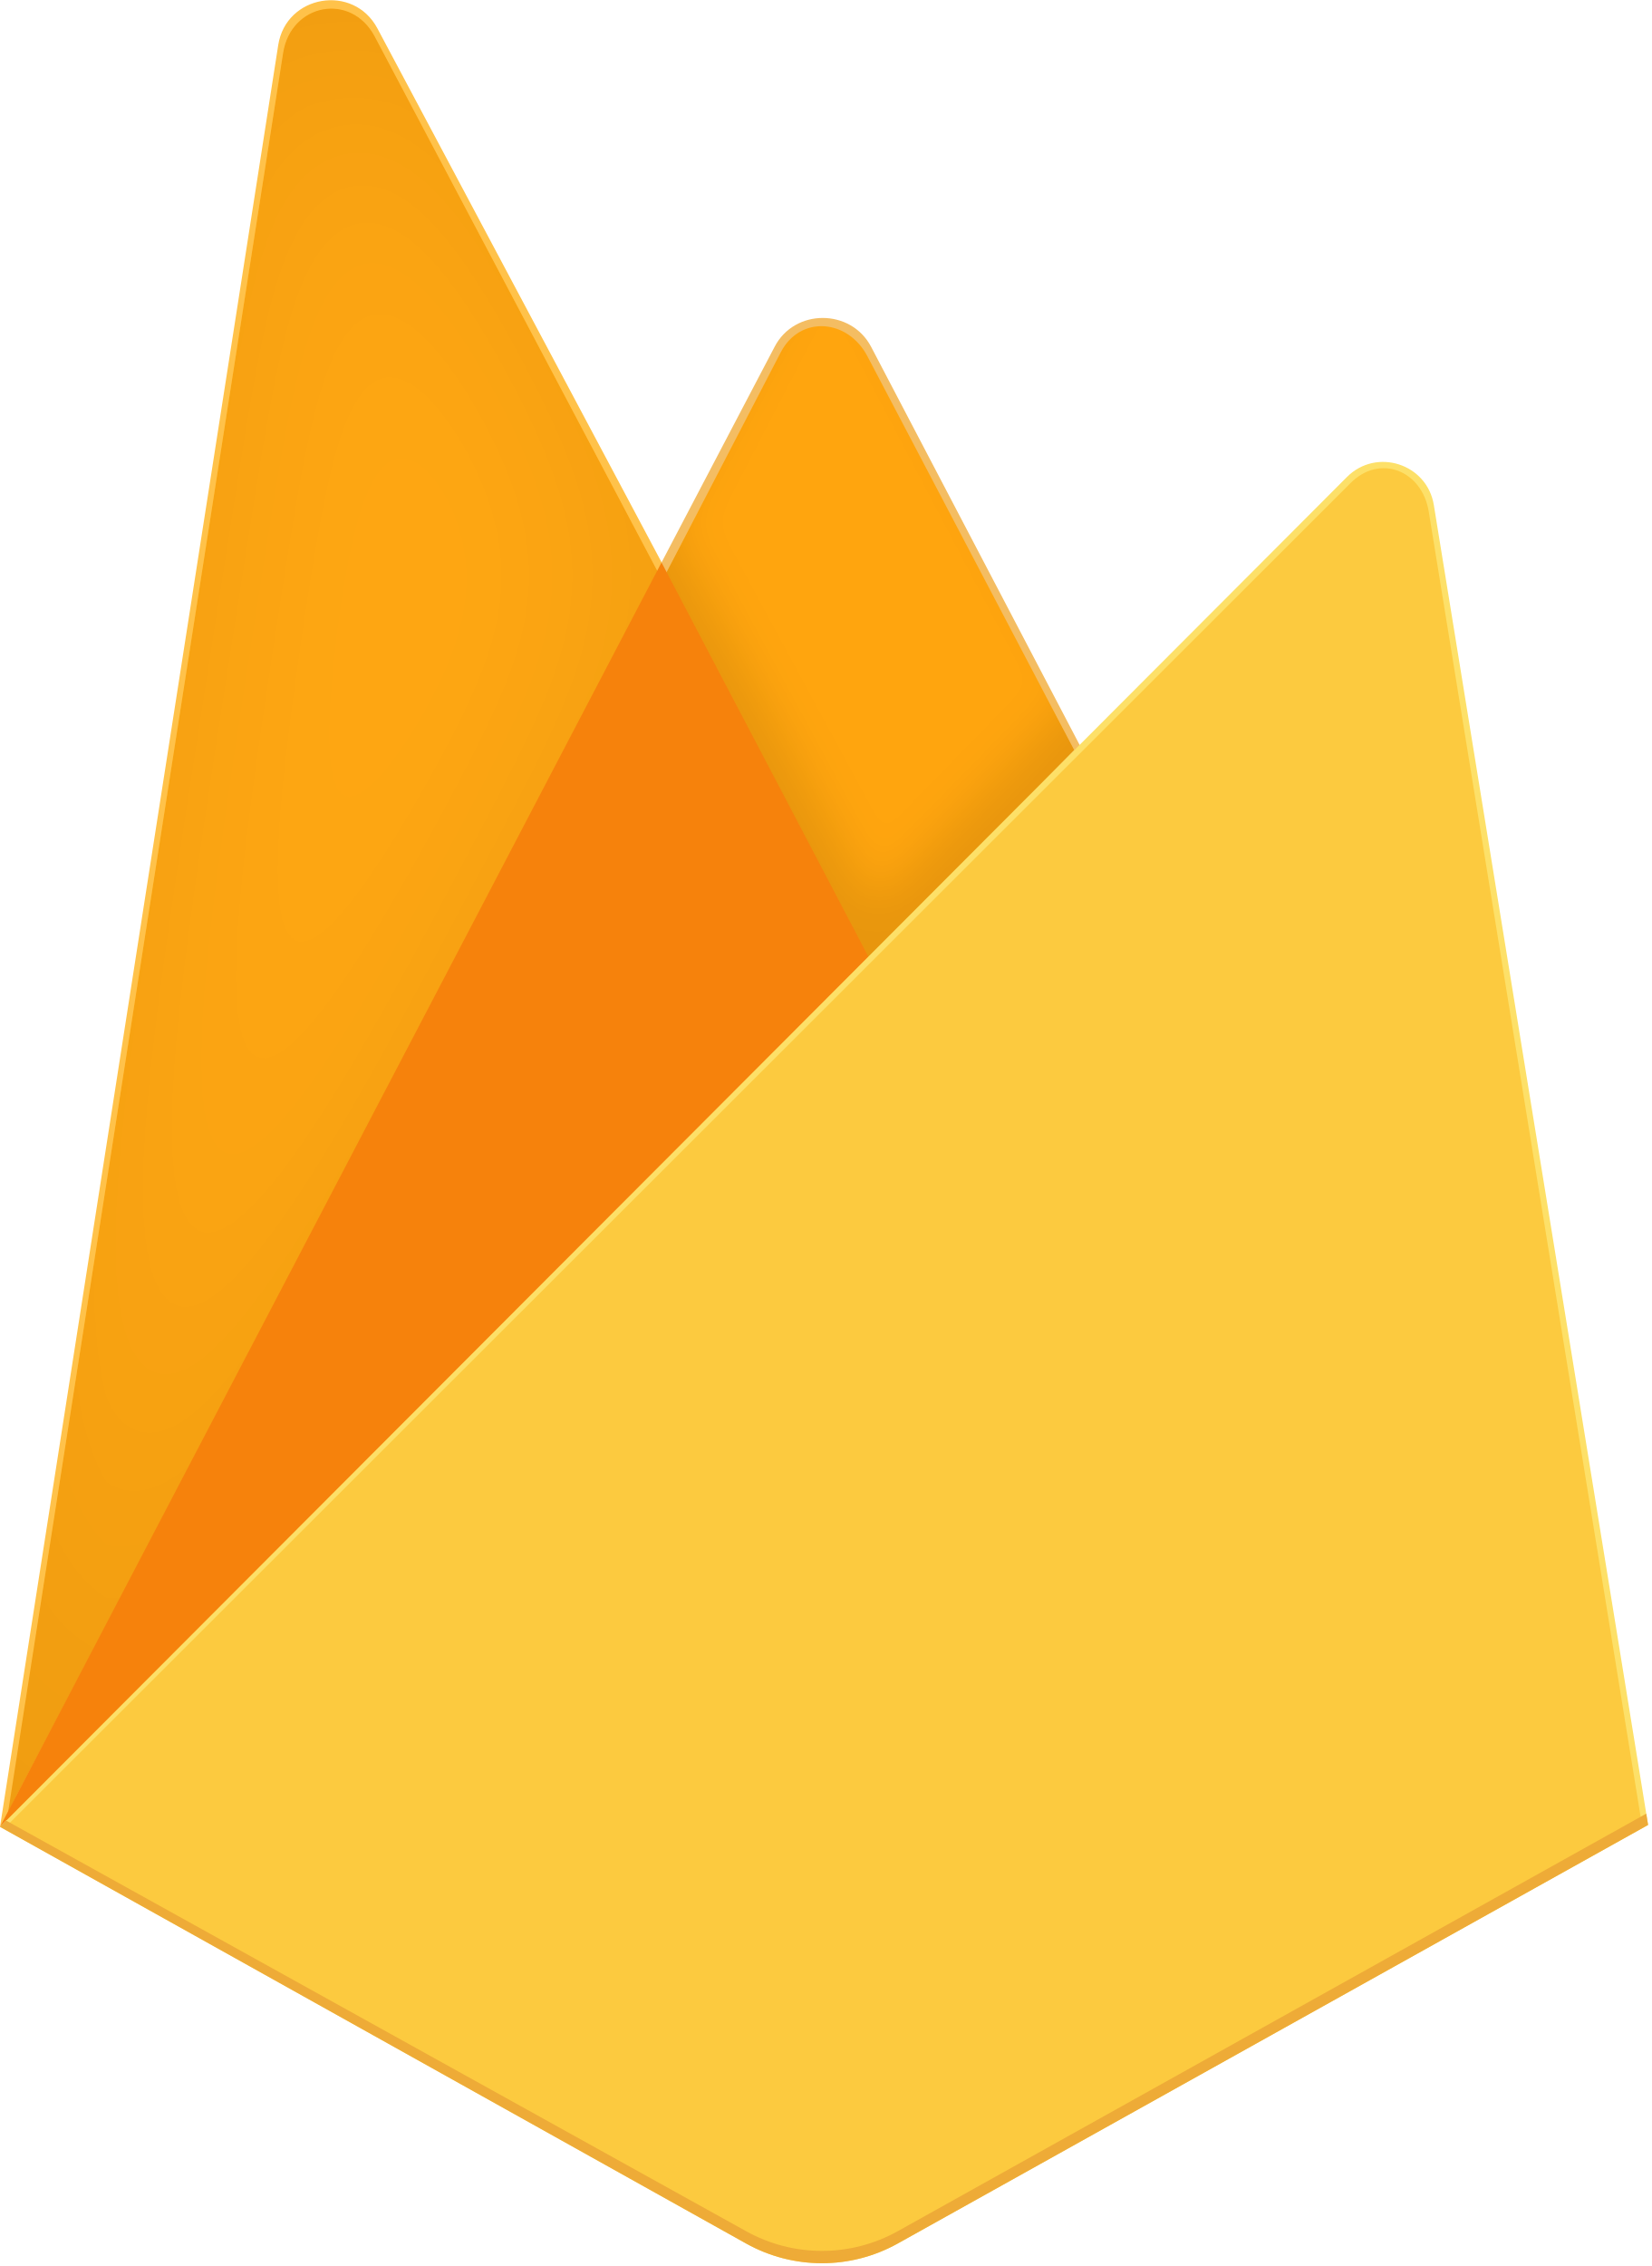
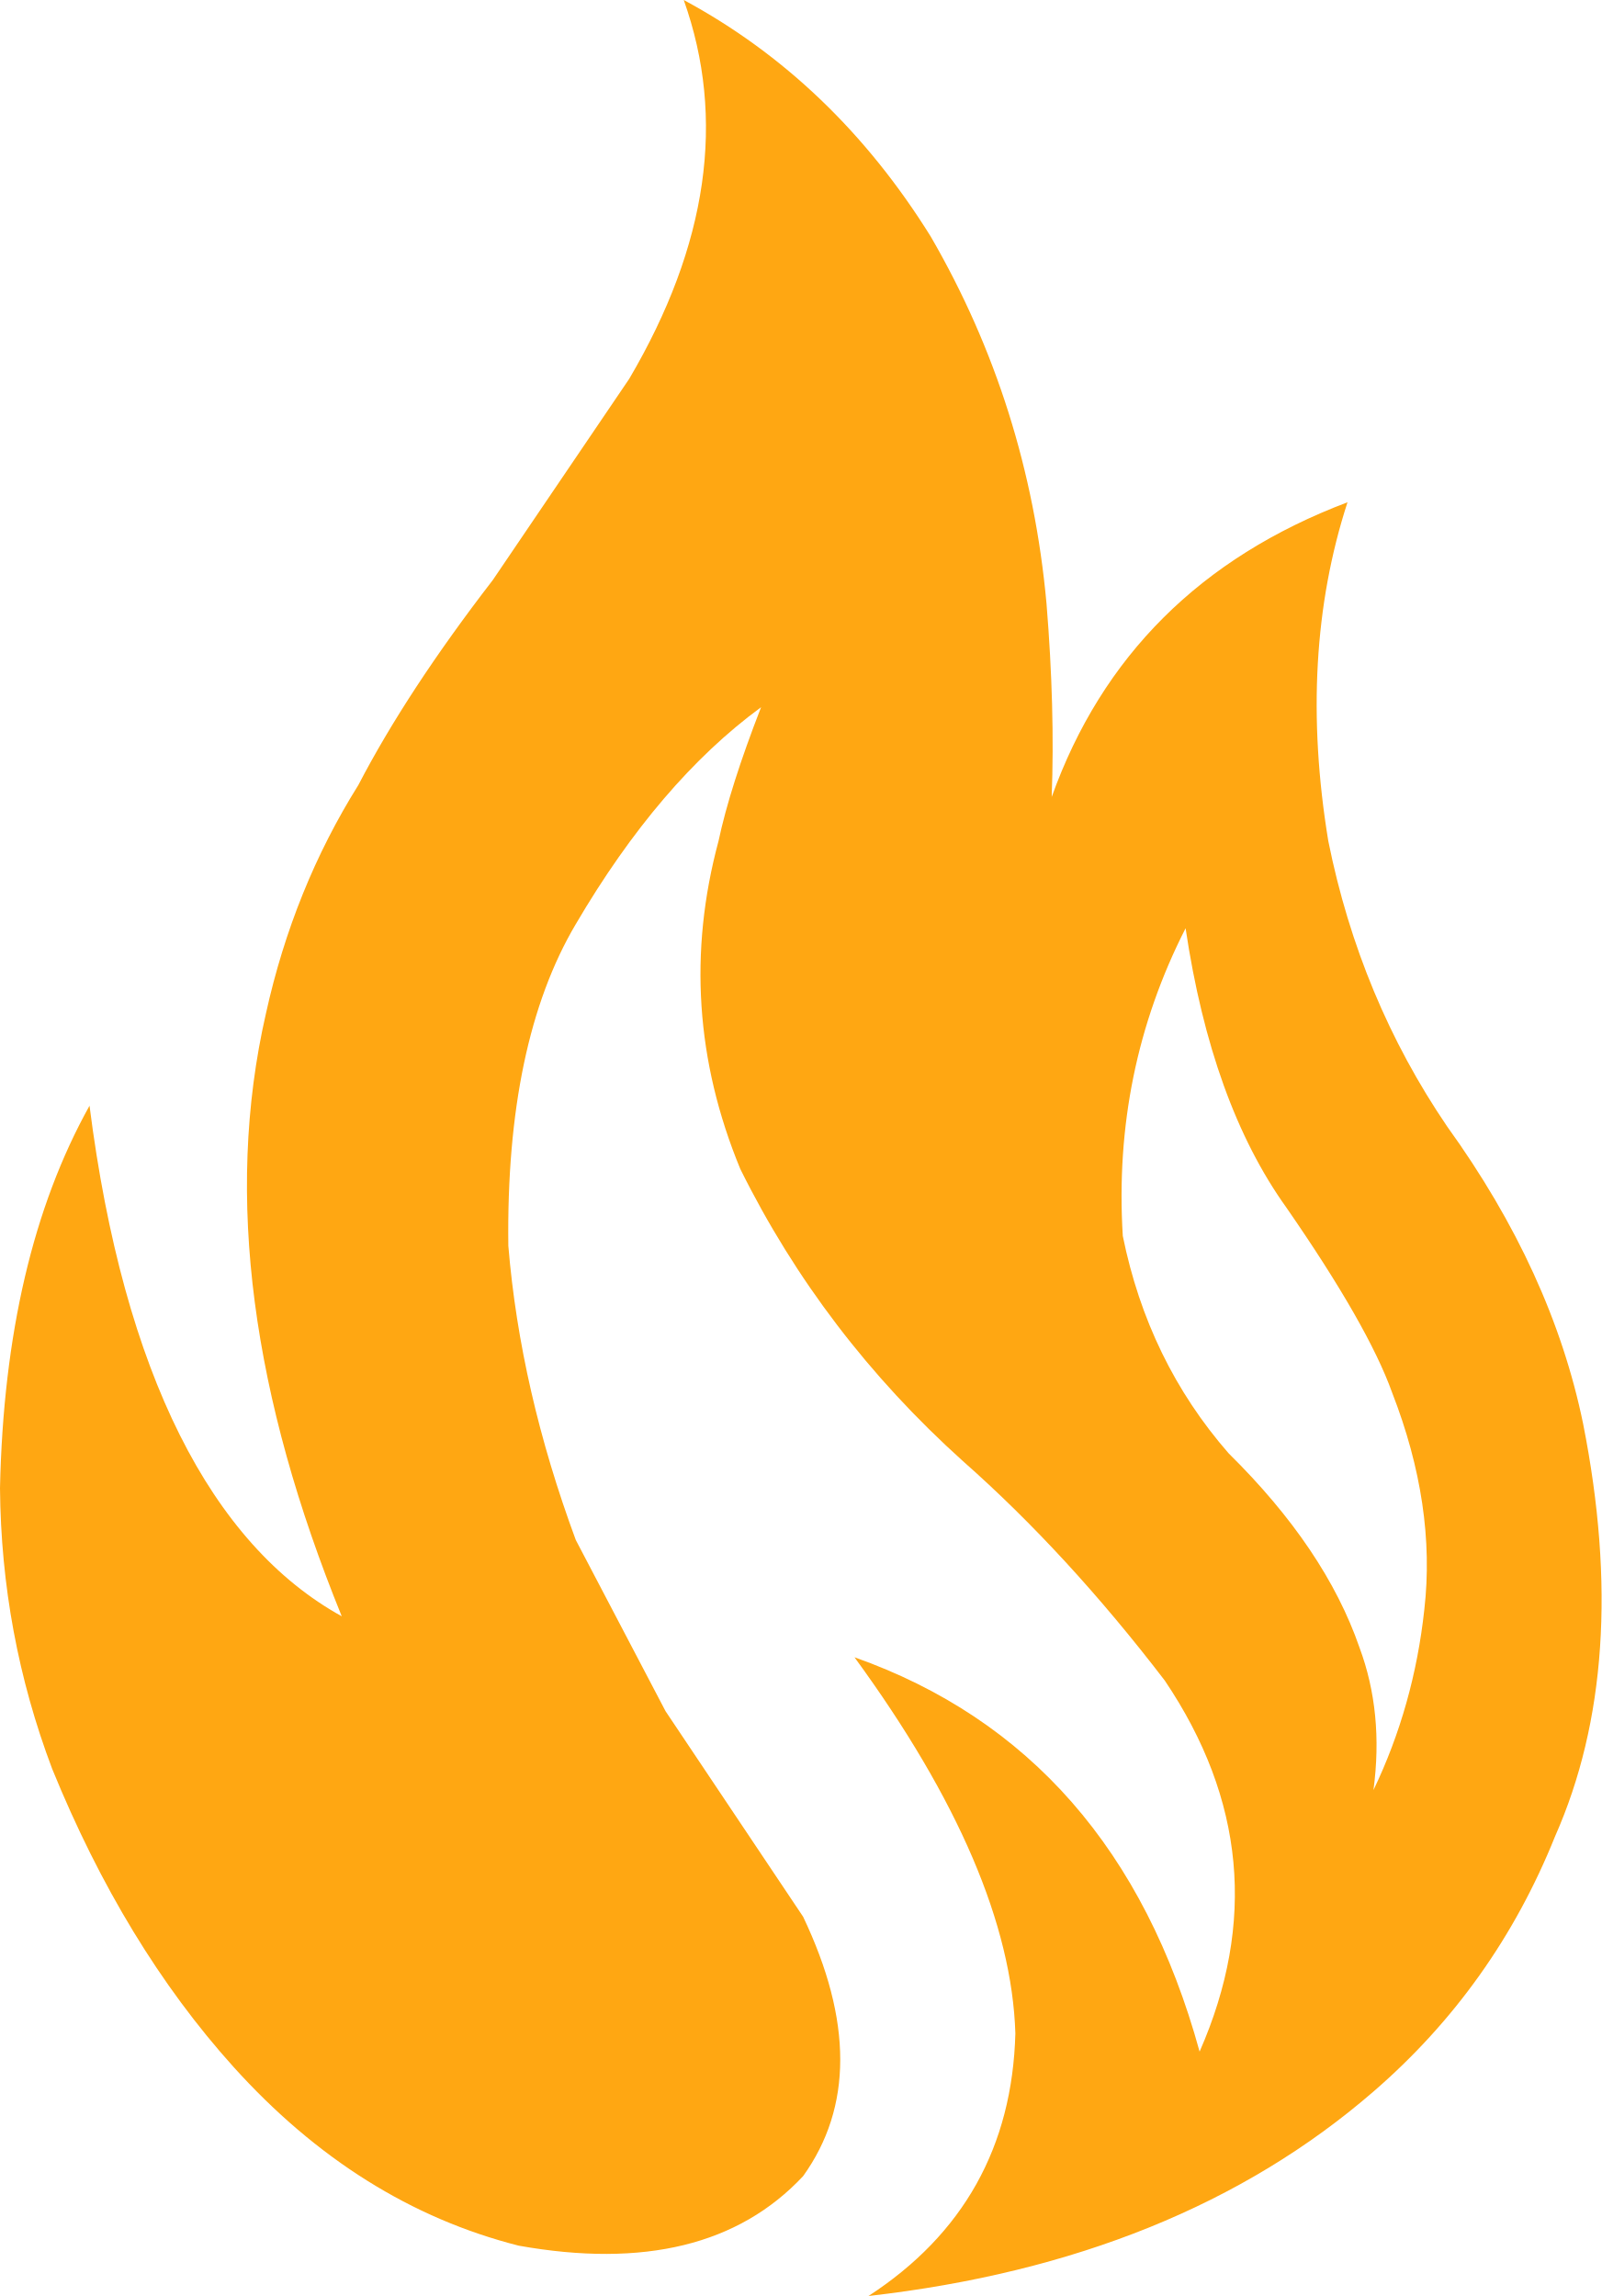
- <svg xmlns="http://www.w3.org/2000/svg" xmlns:xlink="http://www.w3.org/1999/xlink" width="1823" height="2500" viewBox="0 0 256 351" preserveAspectRatio="xMidYMid">
+ <svg xmlns="http://www.w3.org/2000/svg" style="isolation:isolate" viewBox="-264.5 -2692 3086.126 4425" width="3086.126pt" height="4425pt">
  <defs>
-     <path d="M1.253 280.732l1.605-3.131 99.353-188.518-44.15-83.475C54.392-1.283 45.074.474 43.87 8.188L1.253 280.732z" id="a" />
-     <filter x="-50%" y="-50%" width="200%" height="200%" filterUnits="objectBoundingBox" id="b">
-       <feGaussianBlur stdDeviation="17.5" in="SourceAlpha" result="shadowBlurInner1" />
-       <feOffset in="shadowBlurInner1" result="shadowOffsetInner1" />
-       <feComposite in="shadowOffsetInner1" in2="SourceAlpha" operator="arithmetic" k2="-1" k3="1" result="shadowInnerInner1" />
-       <feColorMatrix values="0 0 0 0 0 0 0 0 0 0 0 0 0 0 0 0 0 0 0.06 0" in="shadowInnerInner1" />
-     </filter>
-     <path d="M134.417 148.974l32.039-32.812-32.039-61.007c-3.042-5.791-10.433-6.398-13.443-.59l-17.705 34.109-.53 1.744 31.678 58.556z" id="c" />
-     <filter x="-50%" y="-50%" width="200%" height="200%" filterUnits="objectBoundingBox" id="d">
-       <feGaussianBlur stdDeviation="3.5" in="SourceAlpha" result="shadowBlurInner1" />
-       <feOffset dx="1" dy="-9" in="shadowBlurInner1" result="shadowOffsetInner1" />
-       <feComposite in="shadowOffsetInner1" in2="SourceAlpha" operator="arithmetic" k2="-1" k3="1" result="shadowInnerInner1" />
-       <feColorMatrix values="0 0 0 0 0 0 0 0 0 0 0 0 0 0 0 0 0 0 0.09 0" in="shadowInnerInner1" />
-     </filter>
+     <clipPath id="_clipPath_ilxsQsT72UYzOrk9uiLp3WJnU0Njvr9F">
+       <rect x="-264.5" y="-2692" width="3086.126" height="4425" />
+     </clipPath>
  </defs>
-   <path d="M0 282.998l2.123-2.972L102.527 89.512l.212-2.017L58.48 4.358C54.77-2.606 44.33-.845 43.114 6.951L0 282.998z" fill="#FFC24A" />
-   <use fill="#FFA712" fill-rule="evenodd" xlink:href="#a" />
-   <use filter="url(#b)" xlink:href="#a" />
-   <path d="M135.005 150.38l32.955-33.75-32.965-62.93c-3.129-5.957-11.866-5.975-14.962 0L102.42 87.287v2.86l32.584 60.233z" fill="#F4BD62" />
-   <use fill="#FFA50E" fill-rule="evenodd" xlink:href="#c" />
-   <use filter="url(#d)" xlink:href="#c" />
-   <path fill="#F6820C" d="M0 282.998l.962-.968 3.496-1.42 128.477-128 1.628-4.431-32.05-61.074z" />
-   <path d="M139.121 347.551l116.275-64.847-33.204-204.495c-1.039-6.398-8.888-8.927-13.468-4.34L0 282.998l115.608 64.548a24.126 24.126 0 0 0 23.513.005" fill="#FDE068" />
-   <path d="M254.354 282.16L221.402 79.218c-1.03-6.35-7.558-8.977-12.103-4.424L1.29 282.6l114.339 63.908a23.943 23.943 0 0 0 23.334.006l115.392-64.355z" fill="#FCCA3F" />
-   <path d="M139.12 345.64a24.126 24.126 0 0 1-23.512-.005L.931 282.015l-.93.983 115.607 64.548a24.126 24.126 0 0 0 23.513.005l116.275-64.847-.285-1.752-115.99 64.689z" fill="#EEAB37" />
+   <g clip-path="url(#_clipPath_ilxsQsT72UYzOrk9uiLp3WJnU0Njvr9F)">
+     <path d=" M 1053 -2692 C 1245.888 -2588.089 1404.564 -2436.079 1529 -2236 C 1654.384 -2019.626 1728.727 -1783.95 1752 -1529 C 1762.987 -1394.11 1766.341 -1269.757 1762 -1156 C 1859.214 -1427.592 2049.224 -1616.916 2332 -1724 C 2268.04 -1527.197 2255.717 -1309.52 2295 -1071 C 2335.675 -868.933 2412.019 -685.59 2524 -521 C 2658.567 -334.299 2745.91 -143.289 2786 52 C 2847.418 361.842 2829.428 626.852 2732 847 C 2654.475 1040.167 2537.818 1204.177 2382 1339 C 2130.821 1556.518 1806.498 1687.861 1409 1733 C 1591.821 1613.996 1686.164 1445.339 1692 1227 C 1685.543 1017.621 1582.219 775.964 1382 502 C 1718.836 621.198 1940.513 874.542 2047 1262 C 2156.162 1013.626 2133.838 775.303 1980 547 C 1854.804 383.44 1725.147 242.45 1591 124 C 1410.47 -38.481 1267.48 -226.138 1162 -439 C 1076.359 -646.43 1062.369 -857.086 1120 -1071 C 1134.653 -1140.127 1161.997 -1226.117 1202 -1329 C 1071.188 -1233.145 952.198 -1093.802 845 -911 C 755.022 -758.868 711.699 -552.192 715 -291 C 730.352 -105.799 773.695 83.211 845 276 L 1018 606 L 1283 1002 C 1378.394 1202.364 1378.404 1369.04 1283 1502 C 1159.04 1634.465 976.384 1679.141 735 1636 C 528.29 1583.524 344.966 1468.534 185 1291 C 44.756 1135.23 -71.568 943.907 -164 717 C -229.479 543.693 -262.969 363.369 -264.5 176 C -258.222 -120.071 -200.712 -365.727 -92 -561 C -26.221 -43.212 143.789 284.798 394 423 C 223.22 3.205 166.564 -384.118 248 -739 C 283.433 -899.355 342.776 -1046.012 426 -1179 C 488.832 -1299.924 575.175 -1431.581 685 -1574 L 948 -1962 C 1099.571 -2219.709 1134.581 -2463.033 1053 -2692 Z  M 2020 -903 C 1926.3 -719.074 1885.977 -521.397 1899 -310 C 1931.589 -149.128 1999.599 -9.452 2103 109 C 2227.121 231.424 2311.131 356.101 2355 483 C 2386.303 567.03 2395.313 658.707 2382 758 C 2433.939 649.697 2466.616 533.707 2480 410 C 2495.293 276.863 2474.636 137.54 2418 -8 C 2387.252 -93.999 2319.262 -212.989 2214 -365 C 2118.123 -498.897 2053.466 -678.221 2020 -903 Z " fill-rule="evenodd" fill="rgb(255,167,18)" />
+   </g>
</svg>
